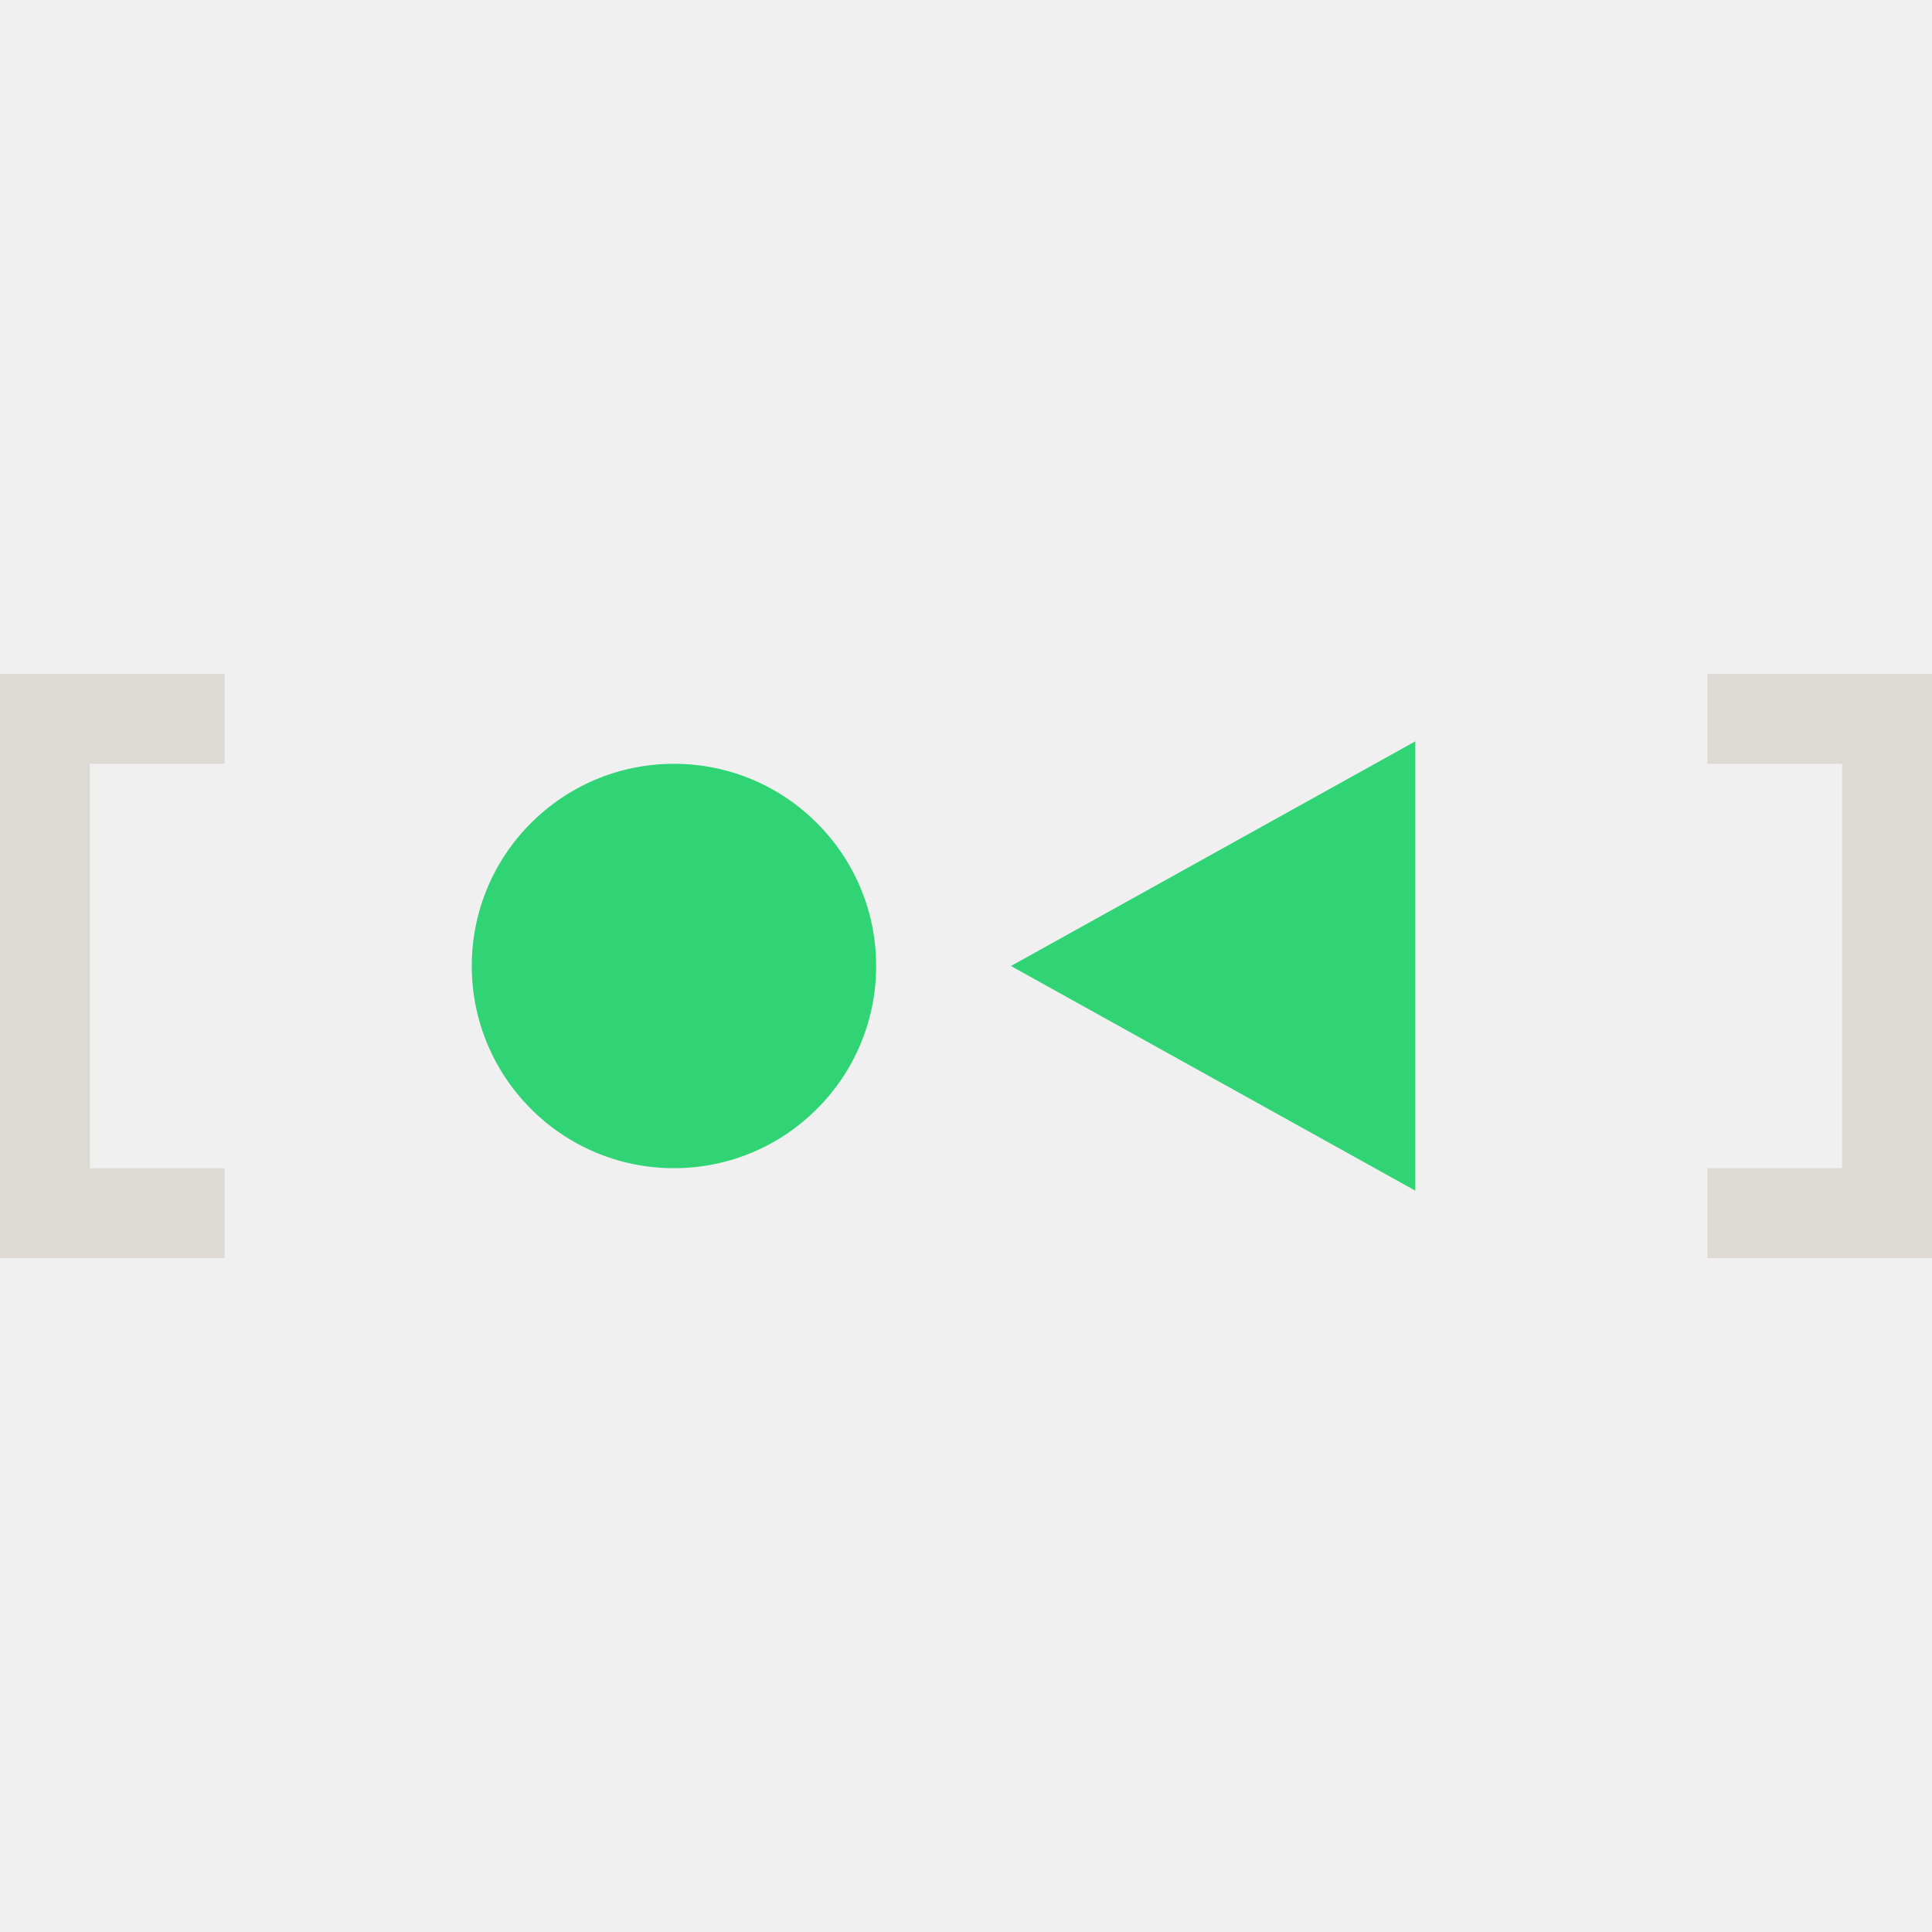
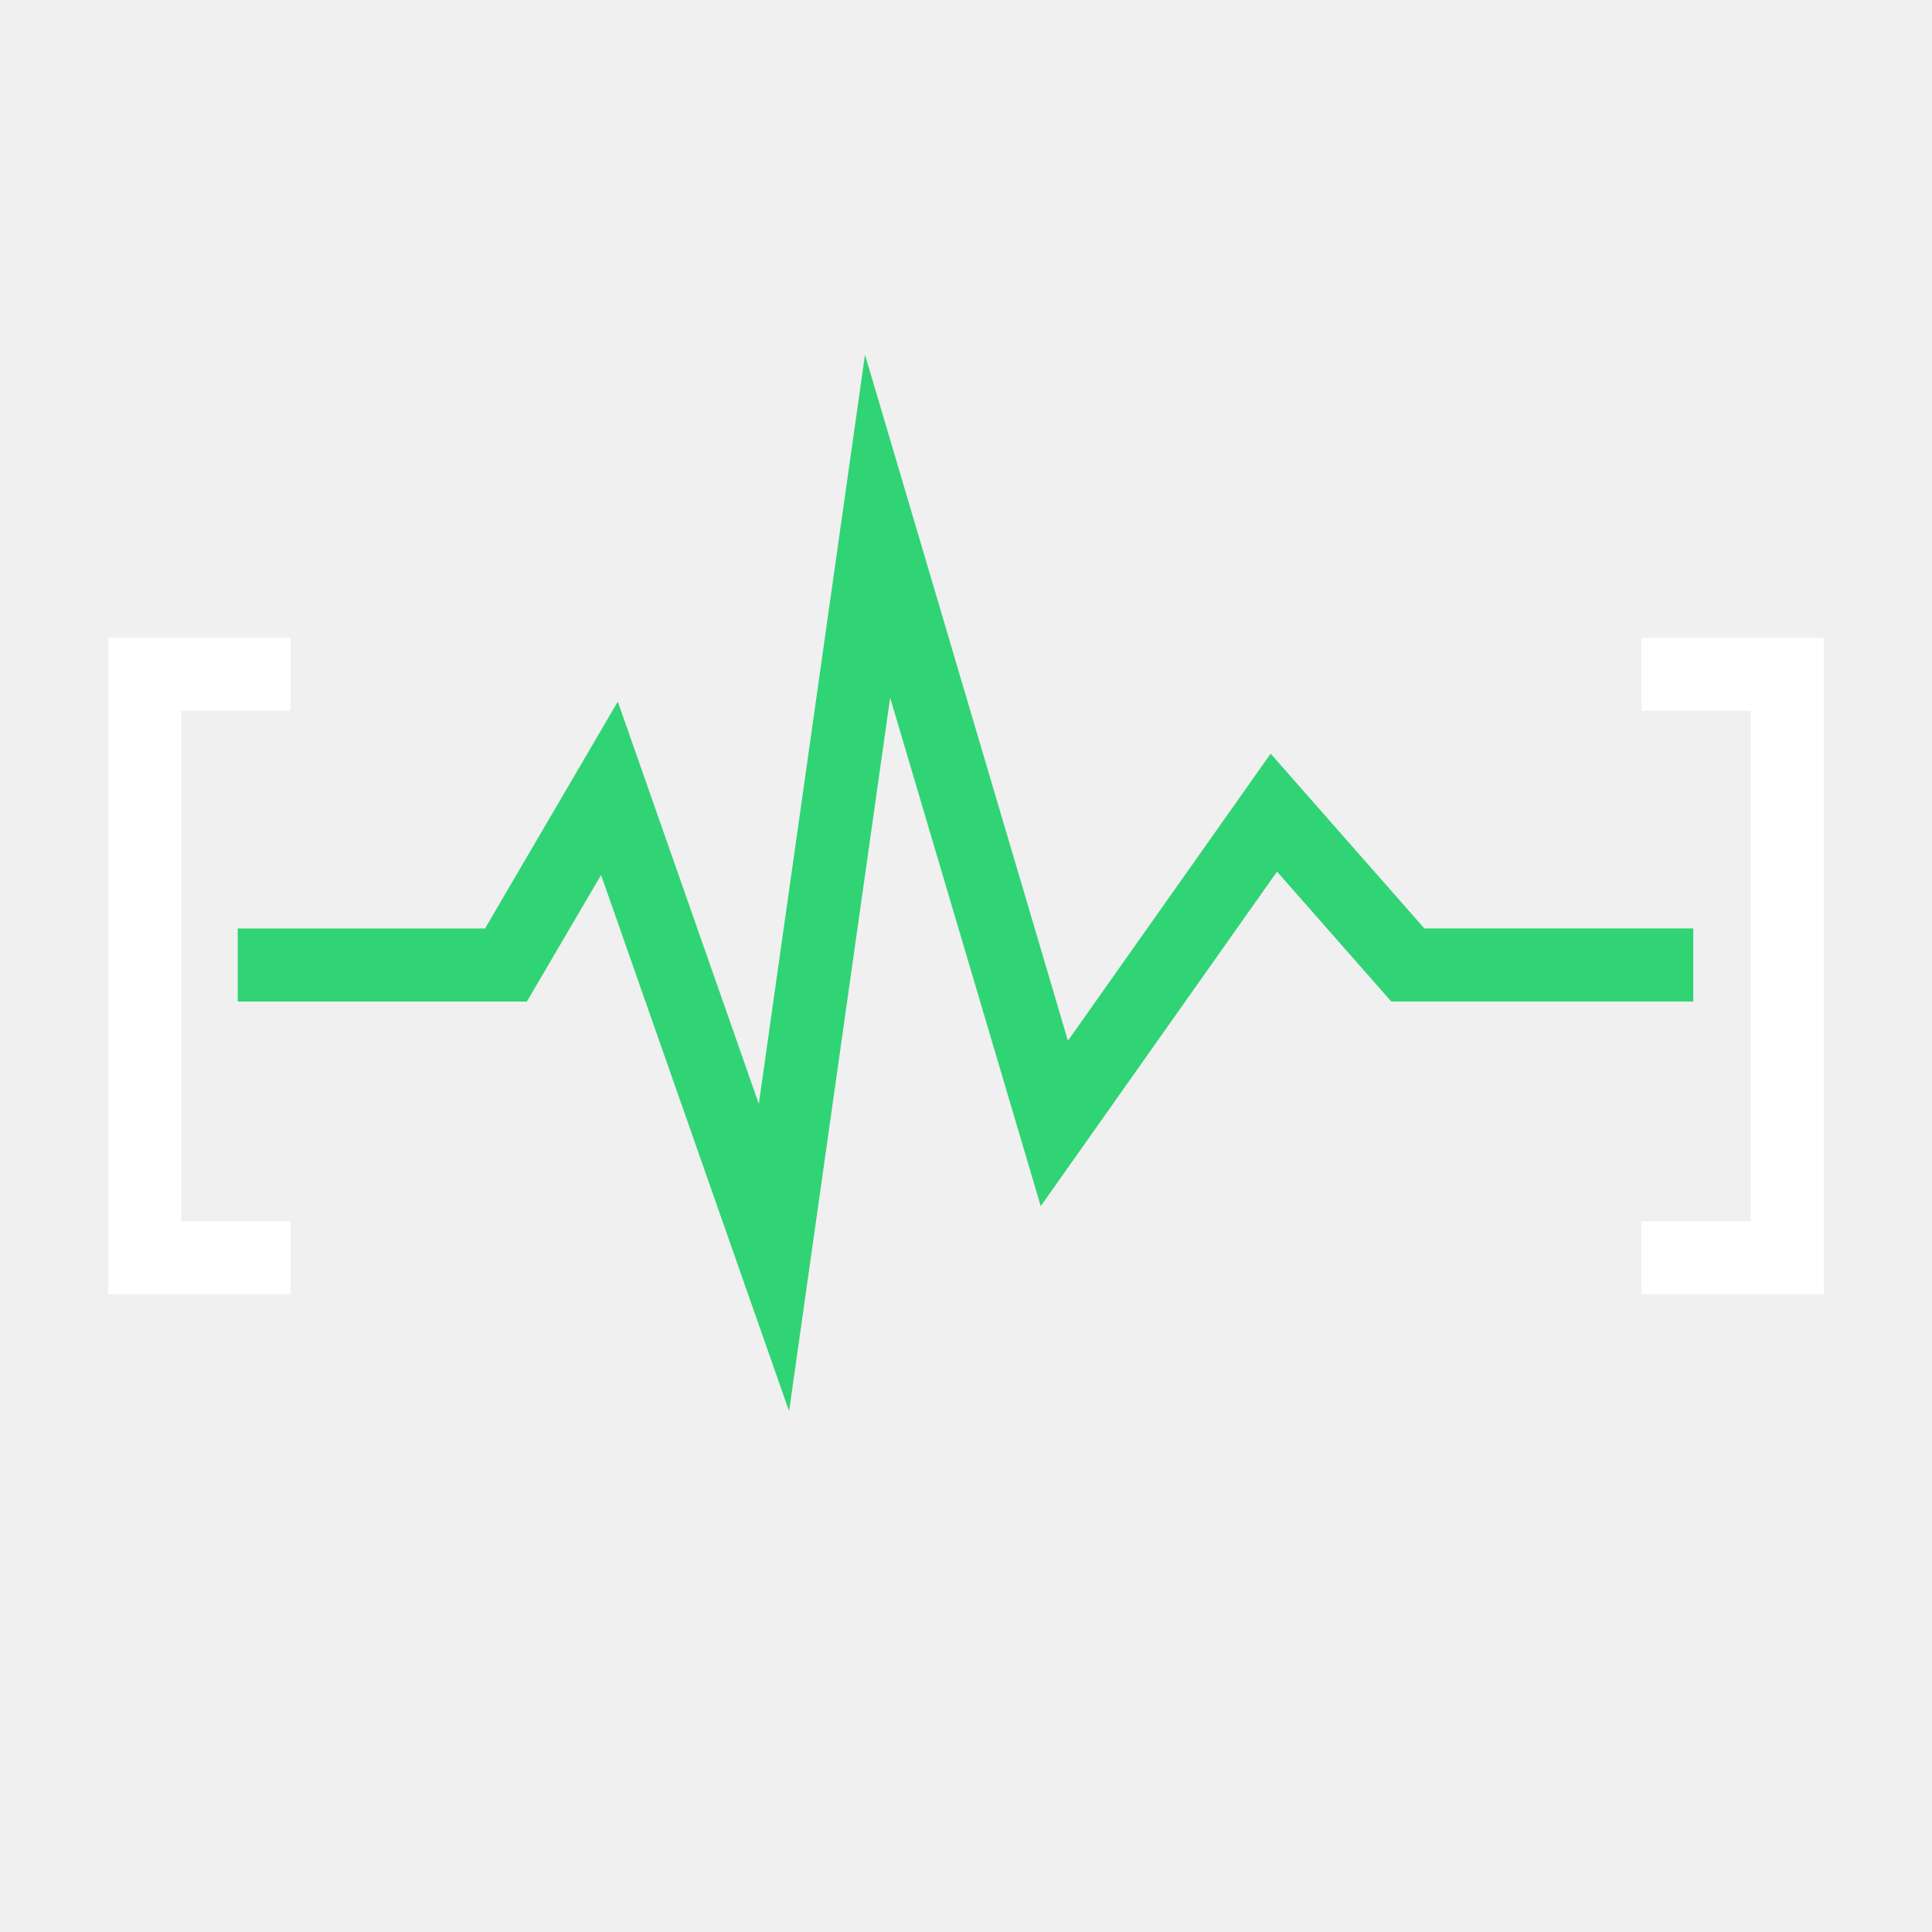
- <svg xmlns="http://www.w3.org/2000/svg" width="86" height="86" viewBox="0 0 86 86" id="systemd-icon" version="1.1">
-   <defs id="defs2" />
-   <path d="M 0,30 V 56 H 10 V 52 H 4 V 34 h 6 v -4 z m 76,0 v 4 h 6 v 18 h -6 v 4 H 86 V 30 Z" fill="#ddd9d5" id="path1" />
-   <path d="M 45,43 63,33 v 20 z" fill="#30d475" id="path2" />
-   <circle cx="30" cy="43" r="9" fill="#30d475" id="circle2" />
+ <svg xmlns="http://www.w3.org/2000/svg" width="512" height="512" viewBox="0 0 10.24 10.24" version="1.1" id="svg1" xml:space="preserve">
+   <defs id="defs1" />
+   <g style="fill:#30d475;fill-opacity:1" id="g3" transform="matrix(0.3190001,0,0,0.3190001,1.260003,-0.1007717)">
+     <g id="g1-0" style="fill:#30d475;fill-opacity:1">
+       <path id="polygon1" d="M 10.422,6.209 8.658,18.657 6.315,11.973 4.109,15.743 H -8.5384802e-6 V 16.957 H 4.804 l 1.233,-2.103 3.124,8.909 1.679,-11.855 2.502,8.448 3.926,-5.558 1.898,2.158 h 5.018 v -1.214 h -4.468 l -2.554,-2.904 -3.368,4.769 z" style="fill:#30d475;fill-opacity:1;stroke-width:0.993" />
+     </g>
+   </g>
+   <g id="g2" transform="matrix(0.1933333,0,0,0.1933333,-0.2,2.8)">
+     <path fill="none" d="M 0,0 H 24 V 24 H 0 Z" id="path1" />
+     <path id="path2" d="M 4,3 V 21 H 9 V 19 H 6 V 5 H 9 V 3 Z" style="fill:#ffffff;fill-opacity:1" />
+   </g>
+   <g id="g2-0" transform="matrix(0.1933333,0,0,0.1933333,5.8,2.8)">
+     <path fill="none" d="M 0,0 H 24 V 24 H 0 Z" id="path1-6" />
+     <path id="path2-2" d="m 15,3 v 2 h 3 V 19 h -3 v 2 h 5 V 3 Z" style="fill:#ffffff;fill-opacity:1" />
+   </g>
</svg>
